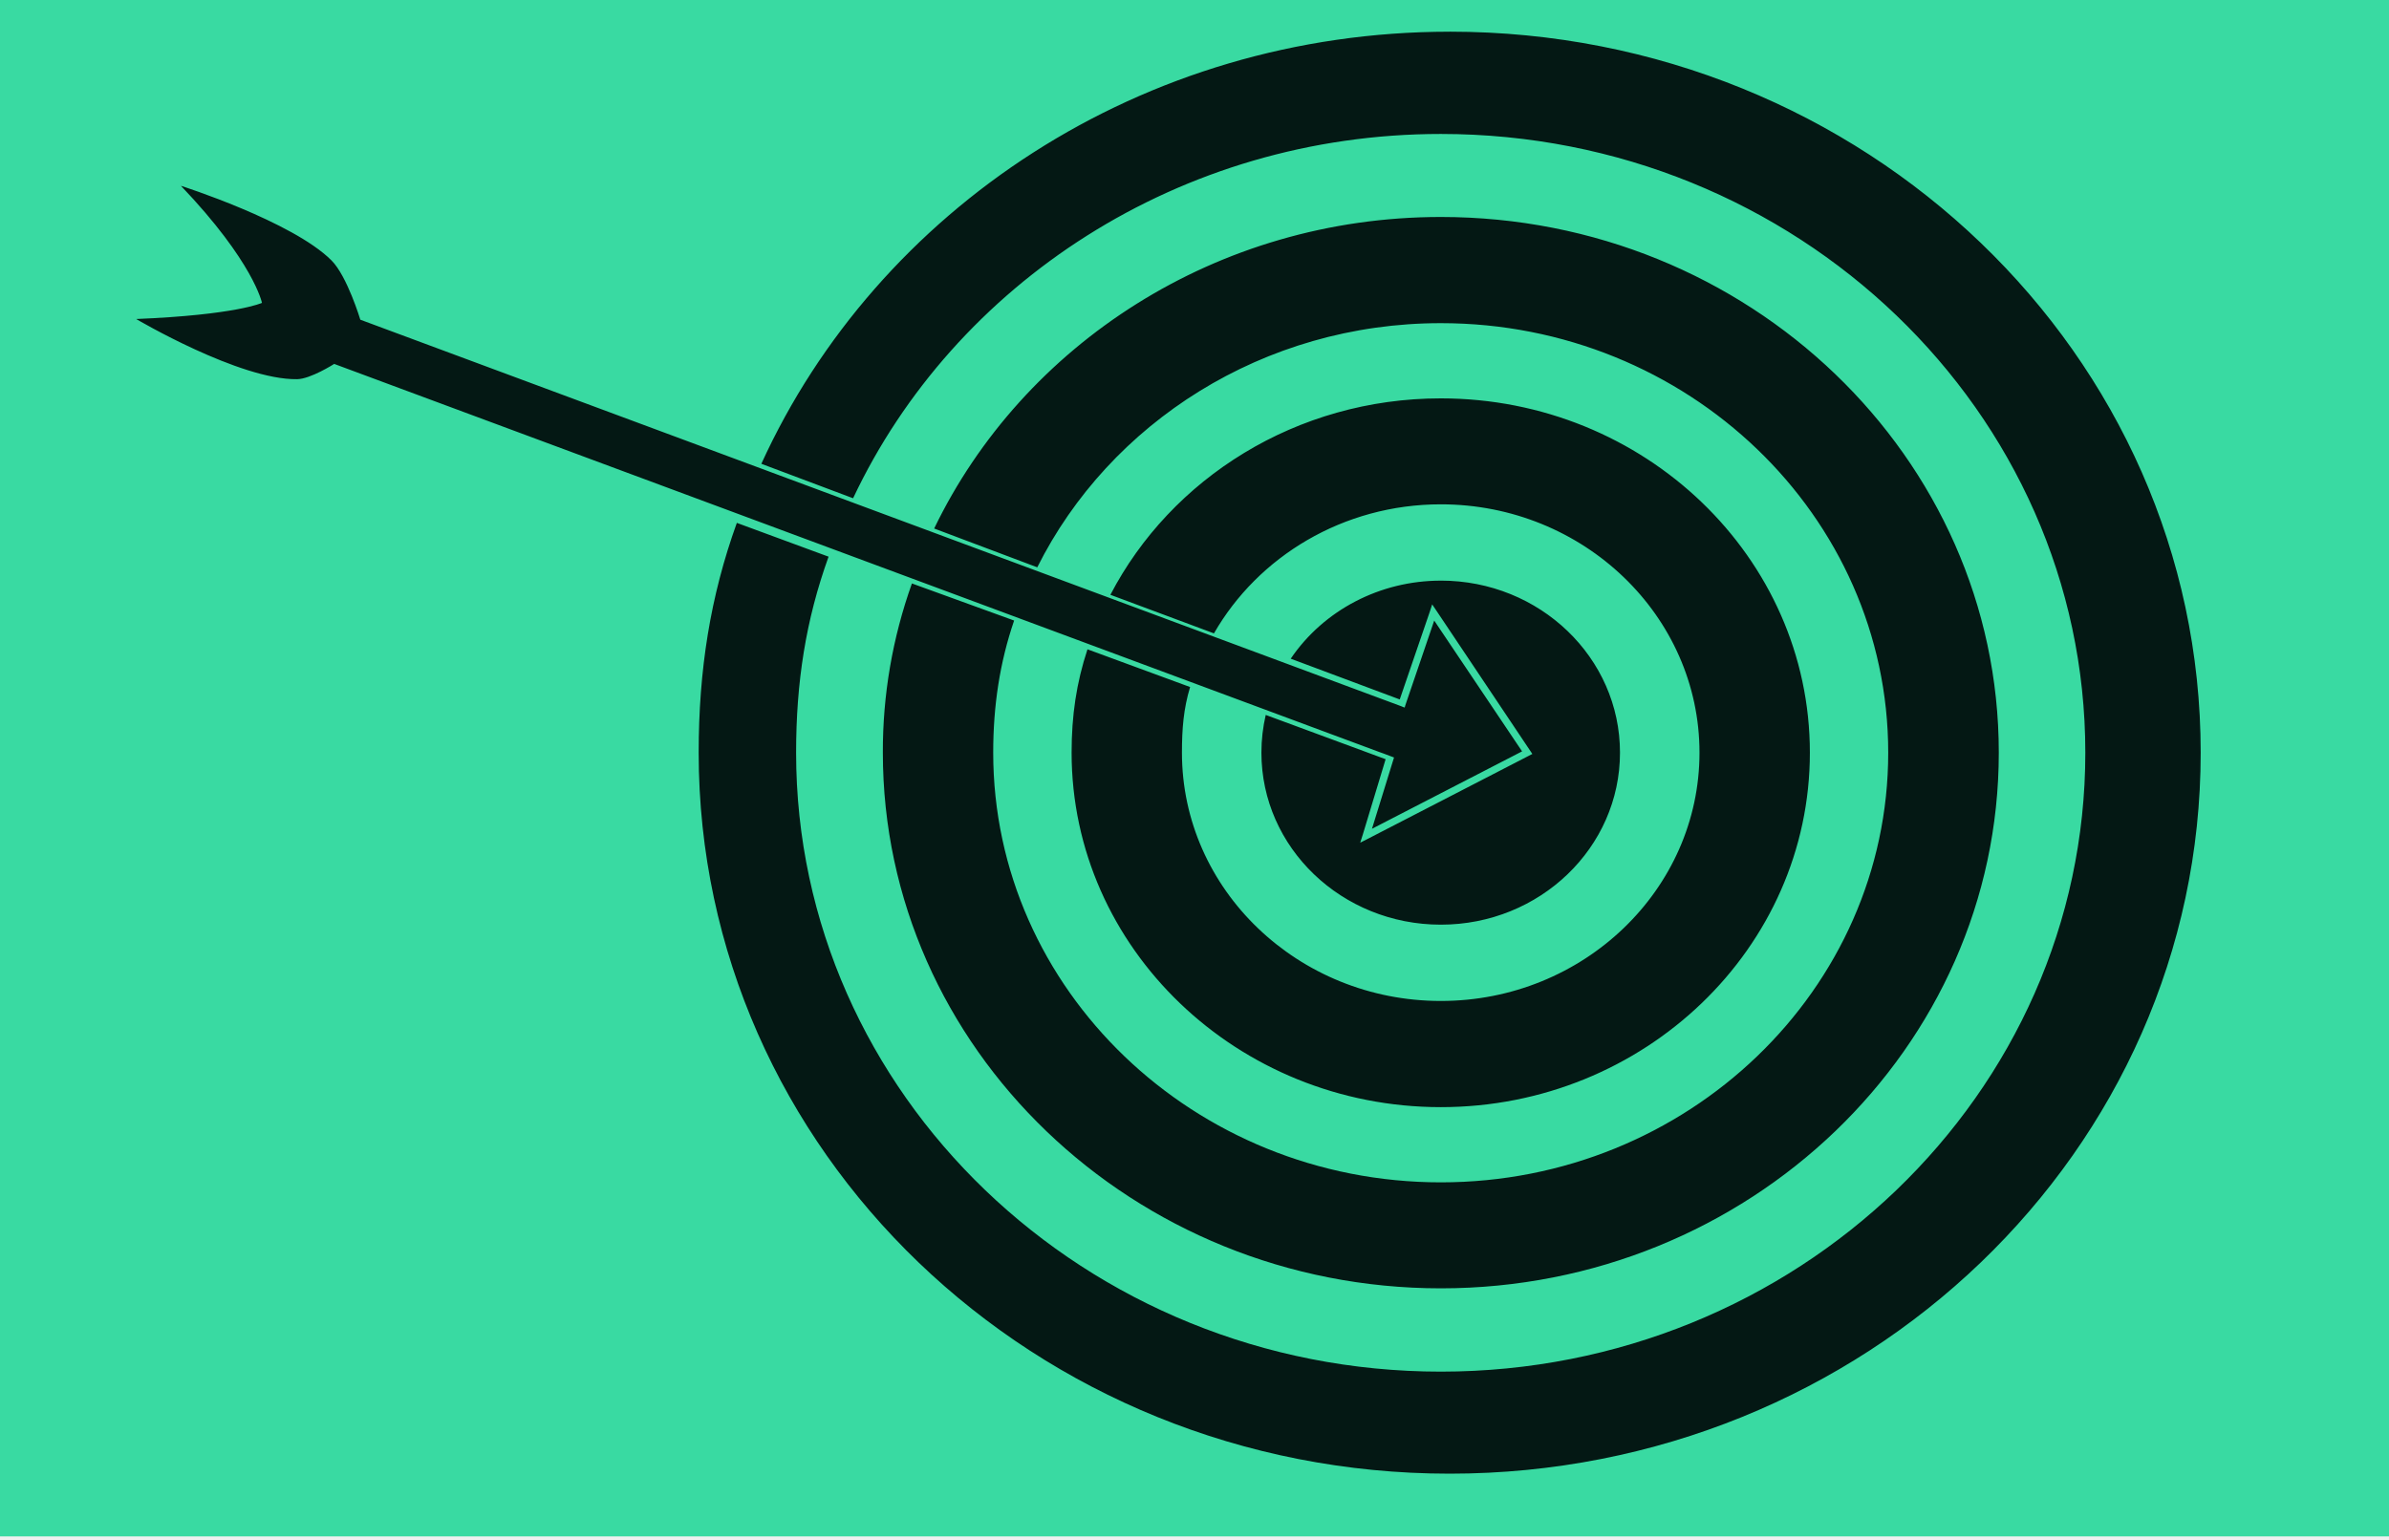
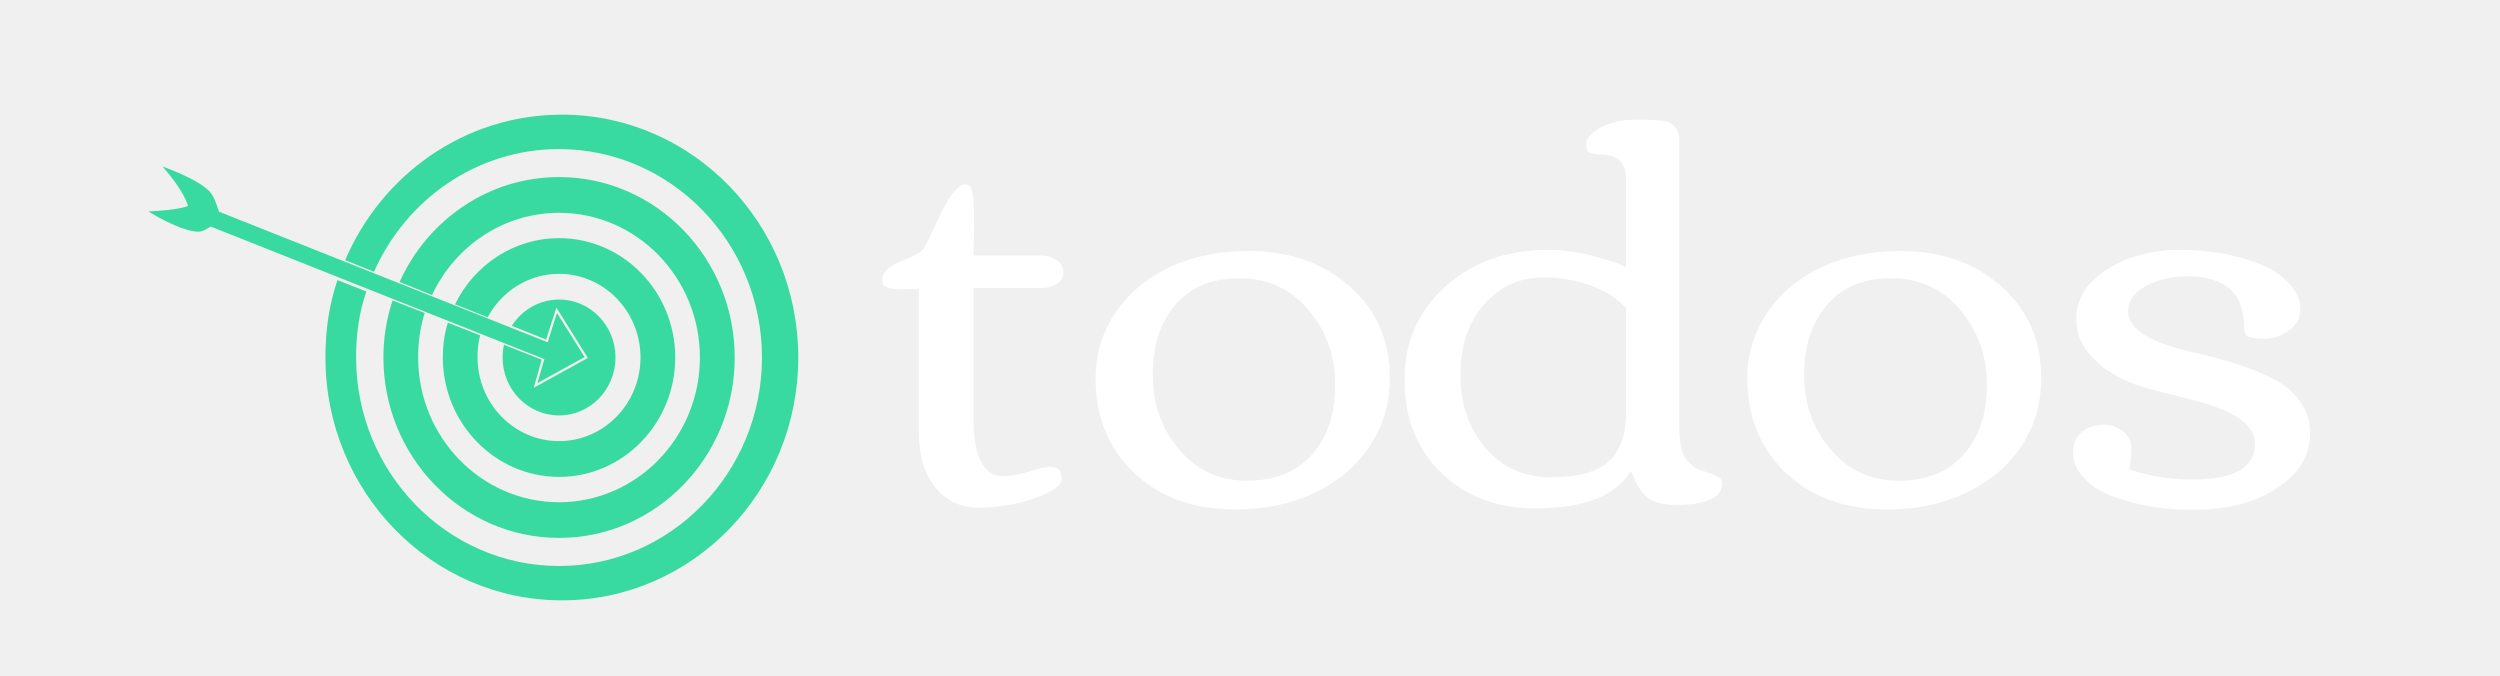
- <svg xmlns="http://www.w3.org/2000/svg" data-v-fde0c5aa="" viewBox="0 113.637 52.236 33.668" class="iconLeft">
-   <rect data-v-fde0c5aa="" fill="#39DAA2" y="112.467" width="53.047" height="34.773" class="logo-background-square" style="" />
-   <g data-v-fde0c5aa="" id="cc2119ae-7c5b-4926-9776-573db92ef35b" stroke="none" fill="#041814" transform="matrix(0.575779, 0, 0, 0.552926, 2.635415, 106.0142)" style="">
-     <path d="M50.474 15.04c-11.688 0-21.733 7.03-26.139 17.092l3.484 1.363c3.846-8.492 12.408-14.41 22.32-14.41 13.497 0 24.474 10.976 24.474 24.474S63.636 68.042 50.138 68.042c-13.496 0-24.483-10.985-24.483-24.483 0-2.793.368-5.25 1.233-7.753l-3.484-1.337c-1.01 2.92-1.449 5.826-1.449 9.09 0 15.75 12.767 28.519 28.52 28.519 15.751 0 28.519-12.768 28.519-28.52 0-15.75-12.768-28.519-28.52-28.519zM2.293 21.135c2.77 3.024 3.078 4.632 3.078 4.632s-.98.476-4.777.638c0 0 3.927 2.417 6.114 2.38.51-.008 1.406-.604 1.406-.604L47.8 43.532l.164.061.397.156-.837 2.82 5.7-3.062-3.337-5.174-1.095 3.346-.026.095c-.11-.035-.08-.028-.086-.035L9.106 26.432s-.498-1.724-1.096-2.346c-1.486-1.546-5.717-2.95-5.717-2.95zm47.845 1.234c-8.517 0-15.876 5.058-19.24 12.323l3.915 1.535c2.744-5.708 8.58-9.658 15.325-9.658 9.372 0 16.989 7.618 16.99 16.989 0 9.37-7.618 16.997-16.99 16.997-9.371 0-16.998-7.626-16.998-16.997 0-1.847.247-3.56.794-5.226l-3.881-1.467a20.456 20.456 0 0 0-1.104 6.693c0 11.684 9.506 21.189 21.19 21.189 11.684 0 21.189-9.505 21.188-21.19 0-11.683-9.504-21.188-21.189-21.188zm0 7.175c-5.487 0-10.247 3.166-12.548 7.77l3.933 1.526c1.673-3.037 4.909-5.105 8.615-5.105 5.418 0 9.823 4.407 9.823 9.823 0 5.415-4.405 9.822-9.823 9.822-5.417 0-9.831-4.406-9.831-9.822 0-.944.06-1.732.31-2.596L36.72 39.47c-.422 1.334-.603 2.616-.603 4.088 0 7.73 6.293 14.022 14.022 14.022 7.73 0 14.014-6.293 14.014-14.022 0-7.73-6.284-14.014-14.014-14.014zm0 7.21a6.802 6.802 0 0 0-5.7 3.087l4.14 1.612 1.146-3.484.086-.276.156.242 3.57 5.554.078.12-.13.07-6.114 3.285-.293.155.095-.31.87-2.992-4.553-1.751c-.107.48-.164.979-.164 1.492 0 3.759 3.054 6.804 6.813 6.804a6.803 6.803 0 0 0 6.804-6.804 6.803 6.803 0 0 0-6.804-6.805z" />
+ <svg xmlns="http://www.w3.org/2000/svg" data-v-fde0c5aa="" viewBox="31.166 116.949 127.316 34.404" class="iconLeft">
+   <g data-v-fde0c5aa="" id="ed566e57-6944-402b-bf9d-489ae11d8e81" fill="#FFFFFF" transform="matrix(2.078351, 0, 0, 1.927472, 76.00831, 105.3289)" style="">
+     <path d="M0.94 17.48L0.94 13.66L0.53 13.67L0.53 13.67Q0.27 13.67 0.16 13.62L0.16 13.62L0.16 13.62Q0.04 13.57 0.04 13.42L0.04 13.42L0.04 13.42Q0.04 13.26 0.17 13.14L0.17 13.14L0.17 13.14Q0.31 13.01 0.48 12.94L0.48 12.94L0.48 12.94Q0.95 12.75 1.04 12.62L1.04 12.62L1.04 12.62Q1.13 12.48 1.32 12.03L1.32 12.03L1.32 12.03Q1.78 10.90 2.08 10.90L2.08 10.90L2.08 10.90Q2.24 10.90 2.27 11.24L2.27 11.24L2.27 11.24Q2.29 11.58 2.29 11.76L2.29 11.76L2.29 11.76Q2.30 11.94 2.29 12.29L2.29 12.29L2.29 12.29Q2.28 12.64 2.28 12.78L2.28 12.78L3.91 12.78L3.91 12.78Q4.15 12.78 4.31 12.90L4.31 12.90L4.31 12.90Q4.48 13.02 4.48 13.22L4.48 13.22L4.48 13.22Q4.48 13.42 4.32 13.53L4.32 13.53L4.32 13.53Q4.16 13.64 3.92 13.64L3.92 13.64L2.28 13.64L2.28 17.13L2.28 17.13Q2.28 18.61 3.02 18.61L3.02 18.61L3.02 18.61Q3.23 18.61 3.63 18.49L3.63 18.49L3.63 18.49Q4.03 18.36 4.16 18.36L4.16 18.36L4.16 18.36Q4.44 18.36 4.44 18.68L4.44 18.68L4.44 18.68Q4.44 18.94 3.78 19.19L3.78 19.19L3.78 19.19Q3.12 19.44 2.42 19.44L2.42 19.44L2.42 19.44Q1.73 19.44 1.34 18.90L1.34 18.90L1.34 18.90Q0.94 18.36 0.94 17.48L0.94 17.48ZM8.70 19.49L8.70 19.49L8.70 19.49Q7.16 19.49 6.21 18.52L6.21 18.52L6.21 18.52Q5.27 17.54 5.27 16.04L5.27 16.04L5.27 16.04Q5.27 15.05 5.77 14.27L5.77 14.27L5.77 14.27Q6.27 13.49 7.12 13.07L7.12 13.07L7.12 13.07Q7.97 12.66 9.02 12.66L9.02 12.66L9.02 12.66Q10.52 12.66 11.50 13.60L11.50 13.60L11.50 13.60Q12.48 14.53 12.48 16.02L12.48 16.02L12.48 16.02Q12.48 17.04 11.97 17.84L11.97 17.84L11.97 17.84Q11.47 18.63 10.62 19.06L10.62 19.06L10.62 19.06Q9.76 19.49 8.70 19.49ZM8.98 18.73L8.98 18.73L8.98 18.73Q10.00 18.73 10.57 18.04L10.57 18.04L10.57 18.04Q11.14 17.35 11.14 16.20L11.14 16.20L11.14 16.20Q11.14 15.05 10.49 14.22L10.49 14.22L10.49 14.22Q9.83 13.38 8.80 13.38L8.80 13.38L8.80 13.38Q7.77 13.38 7.22 14.09L7.22 14.09L7.22 14.09Q6.67 14.79 6.67 15.93L6.67 15.93L6.67 15.93Q6.67 17.08 7.31 17.90L7.31 17.90L7.31 17.90Q7.96 18.73 8.98 18.73ZM18.27 14.18L18.27 14.18Q17.98 13.81 17.44 13.59L17.44 13.59L17.44 13.59Q16.91 13.36 16.24 13.36L16.24 13.36L16.24 13.36Q15.58 13.36 15.11 13.75L15.11 13.75L15.11 13.75Q14.21 14.49 14.21 15.95L14.21 15.95L14.21 15.95Q14.21 17.08 14.82 17.86L14.82 17.86L14.82 17.86Q15.44 18.64 16.42 18.64L16.42 18.64L16.42 18.64Q17.40 18.64 17.83 18.23L17.83 18.23L17.83 18.23Q18.27 17.83 18.27 16.88L18.27 16.88L18.27 14.18ZM16.38 12.63L16.38 12.63L16.38 12.63Q16.83 12.63 17.39 12.77L17.39 12.77L17.39 12.77Q17.94 12.92 18.27 13.08L18.27 13.08L18.27 10.79L18.27 10.79Q18.27 10.17 17.77 10.12L17.77 10.12L17.77 10.12Q17.73 10.12 17.65 10.11L17.65 10.11L17.65 10.11Q17.58 10.10 17.54 10.10L17.54 10.10L17.54 10.10Q17.51 10.10 17.46 10.09L17.46 10.09L17.46 10.09Q17.40 10.08 17.38 10.06L17.38 10.06L17.38 10.06Q17.36 10.05 17.34 10.03L17.34 10.03L17.34 10.03Q17.29 9.99 17.29 9.83L17.29 9.83L17.29 9.83Q17.29 9.67 17.50 9.50L17.50 9.50L17.50 9.50Q17.88 9.19 18.53 9.19L18.53 9.19L18.53 9.19Q19.22 9.19 19.34 9.27L19.34 9.27L19.34 9.27Q19.57 9.43 19.57 9.70L19.57 9.70L19.57 17.18L19.57 17.18Q19.57 17.94 19.74 18.16L19.74 18.16L19.74 18.16Q19.91 18.38 20.04 18.43L20.04 18.43L20.04 18.43Q20.17 18.48 20.27 18.51L20.27 18.51L20.27 18.51Q20.37 18.55 20.41 18.56L20.41 18.56L20.41 18.56Q20.45 18.58 20.51 18.62L20.51 18.62L20.51 18.62Q20.62 18.68 20.62 18.81L20.62 18.81L20.62 18.81Q20.62 19.10 20.32 19.23L20.32 19.23L20.32 19.23Q20.02 19.37 19.51 19.37L19.51 19.37L19.51 19.37Q19.01 19.37 18.79 19.17L18.79 19.17L18.79 19.17Q18.56 18.98 18.39 18.47L18.39 18.47L18.39 18.47Q17.83 19.46 16.05 19.46L16.05 19.46L16.05 19.46Q14.63 19.46 13.74 18.52L13.74 18.52L13.74 18.52Q12.84 17.58 12.84 16.07L12.84 16.07L12.84 16.07Q12.84 14.57 13.84 13.60L13.84 13.60L13.84 13.60Q14.83 12.63 16.38 12.63ZM24.67 19.49L24.67 19.49L24.67 19.49Q23.13 19.49 22.18 18.52L22.18 18.52L22.18 18.52Q21.24 17.54 21.24 16.04L21.24 16.04L21.24 16.04Q21.24 15.05 21.74 14.27L21.74 14.27L21.74 14.27Q22.24 13.49 23.09 13.07L23.09 13.07L23.09 13.07Q23.94 12.66 24.99 12.66L24.99 12.66L24.99 12.66Q26.49 12.66 27.47 13.60L27.47 13.60L27.47 13.60Q28.44 14.53 28.44 16.02L28.44 16.02L28.44 16.02Q28.44 17.04 27.94 17.84L27.94 17.84L27.94 17.84Q27.44 18.63 26.58 19.06L26.58 19.06L26.58 19.06Q25.73 19.49 24.67 19.49ZM24.95 18.73L24.95 18.73L24.95 18.73Q25.97 18.73 26.54 18.04L26.54 18.04L26.54 18.04Q27.11 17.35 27.11 16.20L27.11 16.20L27.11 16.20Q27.11 15.05 26.46 14.22L26.46 14.22L26.46 14.22Q25.80 13.38 24.77 13.38L24.77 13.38L24.77 13.38Q23.74 13.38 23.19 14.09L23.19 14.09L23.19 14.09Q22.63 14.79 22.63 15.93L22.63 15.93L22.63 15.93Q22.63 17.08 23.28 17.90L23.28 17.90L23.28 17.90Q23.93 18.73 24.95 18.73ZM32.14 18.70L32.14 18.70L32.14 18.70Q33.68 18.70 33.68 17.75L33.68 17.75L33.68 17.75Q33.68 17.04 32.29 16.64L32.29 16.64L32.29 16.64Q32.03 16.56 31.66 16.46L31.66 16.46L31.66 16.46Q30.97 16.28 30.73 16.18L30.73 16.18L30.73 16.18Q30.13 15.95 29.72 15.50L29.72 15.50L29.72 15.50Q29.30 15.06 29.30 14.45L29.30 14.45L29.30 14.45Q29.30 13.67 30.05 13.15L30.05 13.15L30.05 13.15Q30.80 12.63 31.86 12.63L31.86 12.63L31.86 12.63Q32.89 12.63 33.79 13.00L33.79 13.00L33.79 13.00Q34.23 13.19 34.51 13.51L34.51 13.51L34.51 13.51Q34.79 13.84 34.79 14.20L34.79 14.20L34.79 14.20Q34.79 14.55 34.50 14.77L34.50 14.77L34.50 14.77Q34.22 14.98 33.92 14.98L33.92 14.98L33.92 14.98Q33.61 14.98 33.51 14.92L33.51 14.92L33.51 14.92Q33.41 14.86 33.41 14.65L33.41 14.65L33.41 14.65Q33.41 13.33 32.01 13.33L32.01 13.33L32.01 13.33Q31.43 13.33 31.00 13.59L31.00 13.59L31.00 13.59Q30.57 13.84 30.57 14.25L30.57 14.25L30.57 14.25Q30.57 14.90 31.91 15.27L31.91 15.27L31.91 15.27Q32.12 15.33 32.42 15.40L32.42 15.40L32.42 15.40Q32.72 15.48 32.98 15.56L32.98 15.56L32.98 15.56Q33.23 15.64 33.51 15.75L33.51 15.75L33.51 15.75Q33.78 15.85 34.09 16.02L34.09 16.02L34.09 16.02Q34.40 16.19 34.59 16.39L34.59 16.39L34.59 16.39Q35.03 16.84 35.03 17.48L35.03 17.48L35.03 17.48Q35.03 18.12 34.60 18.59L34.60 18.59L34.60 18.59Q33.75 19.50 32.14 19.50L32.14 19.50L32.14 19.50Q31.10 19.50 30.21 19.15L30.21 19.15L30.21 19.15Q29.76 18.98 29.49 18.66L29.49 18.66L29.49 18.66Q29.22 18.35 29.22 17.99L29.22 17.99L29.22 17.99Q29.22 17.64 29.44 17.44L29.44 17.44L29.44 17.44Q29.67 17.25 29.96 17.25L29.96 17.25L29.96 17.25Q30.24 17.25 30.44 17.42L30.44 17.42L30.44 17.42Q30.65 17.60 30.65 17.87L30.65 17.87L30.65 17.87Q30.65 18.13 30.60 18.43L30.60 18.43L30.60 18.43Q31.32 18.70 32.14 18.70Z" />
+   </g>
+   <g data-v-fde0c5aa="" id="cc2119ae-7c5b-4926-9776-573db92ef35b" stroke="none" fill="#041814" transform="matrix(0.422167, 0, 0, 0.433673, 38.47037, 116.2643)" style="">
+     <path d="M50.474 15.04c-11.688 0-21.733 7.03-26.139 17.092l3.484 1.363c3.846-8.492 12.408-14.41 22.32-14.41 13.497 0 24.474 10.976 24.474 24.474S63.636 68.042 50.138 68.042c-13.496 0-24.483-10.985-24.483-24.483 0-2.793.368-5.25 1.233-7.753l-3.484-1.337c-1.01 2.92-1.449 5.826-1.449 9.09 0 15.75 12.767 28.519 28.52 28.519 15.751 0 28.519-12.768 28.519-28.52 0-15.75-12.768-28.519-28.52-28.519zM2.293 21.135c2.77 3.024 3.078 4.632 3.078 4.632s-.98.476-4.777.638c0 0 3.927 2.417 6.114 2.38.51-.008 1.406-.604 1.406-.604L47.8 43.532l.164.061.397.156-.837 2.82 5.7-3.062-3.337-5.174-1.095 3.346-.026.095c-.11-.035-.08-.028-.086-.035L9.106 26.432s-.498-1.724-1.096-2.346c-1.486-1.546-5.717-2.95-5.717-2.95zm47.845 1.234c-8.517 0-15.876 5.058-19.24 12.323l3.915 1.535c2.744-5.708 8.58-9.658 15.325-9.658 9.372 0 16.989 7.618 16.99 16.989 0 9.37-7.618 16.997-16.99 16.997-9.371 0-16.998-7.626-16.998-16.997 0-1.847.247-3.56.794-5.226l-3.881-1.467a20.456 20.456 0 0 0-1.104 6.693c0 11.684 9.506 21.189 21.19 21.189 11.684 0 21.189-9.505 21.188-21.19 0-11.683-9.504-21.188-21.189-21.188zm0 7.175c-5.487 0-10.247 3.166-12.548 7.77l3.933 1.526c1.673-3.037 4.909-5.105 8.615-5.105 5.418 0 9.823 4.407 9.823 9.823 0 5.415-4.405 9.822-9.823 9.822-5.417 0-9.831-4.406-9.831-9.822 0-.944.06-1.732.31-2.596L36.72 39.47c-.422 1.334-.603 2.616-.603 4.088 0 7.73 6.293 14.022 14.022 14.022 7.73 0 14.014-6.293 14.014-14.022 0-7.73-6.284-14.014-14.014-14.014zm0 7.21a6.802 6.802 0 0 0-5.7 3.087l4.14 1.612 1.146-3.484.086-.276.156.242 3.57 5.554.078.12-.13.07-6.114 3.285-.293.155.095-.31.87-2.992-4.553-1.751c-.107.48-.164.979-.164 1.492 0 3.759 3.054 6.804 6.813 6.804a6.803 6.803 0 0 0 6.804-6.804 6.803 6.803 0 0 0-6.804-6.805z" style="fill: rgb(57, 218, 162);" />
  </g>
</svg>
